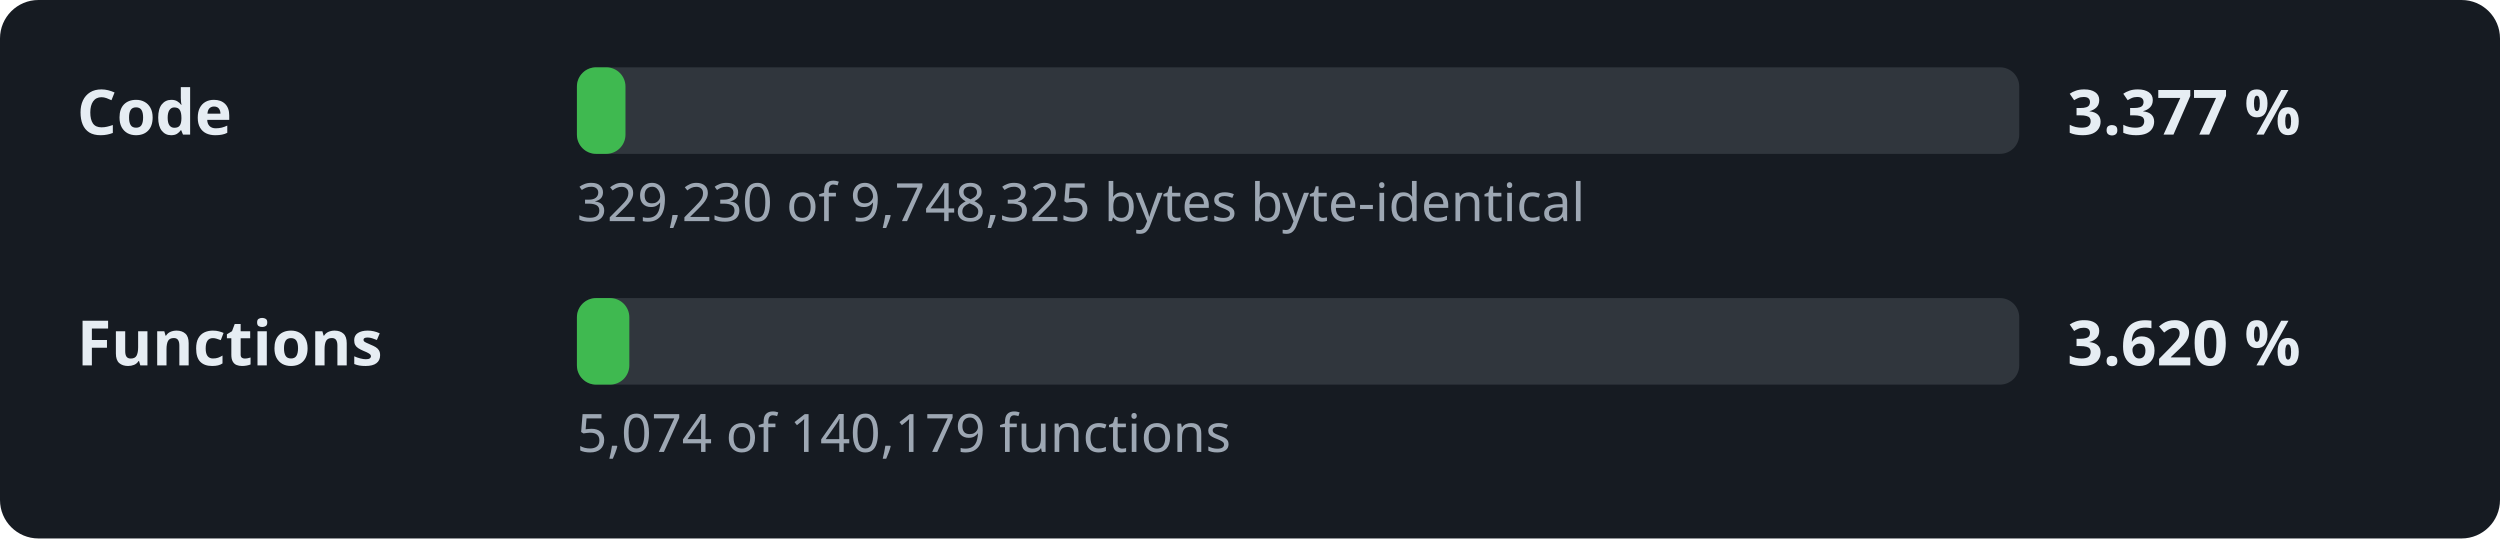
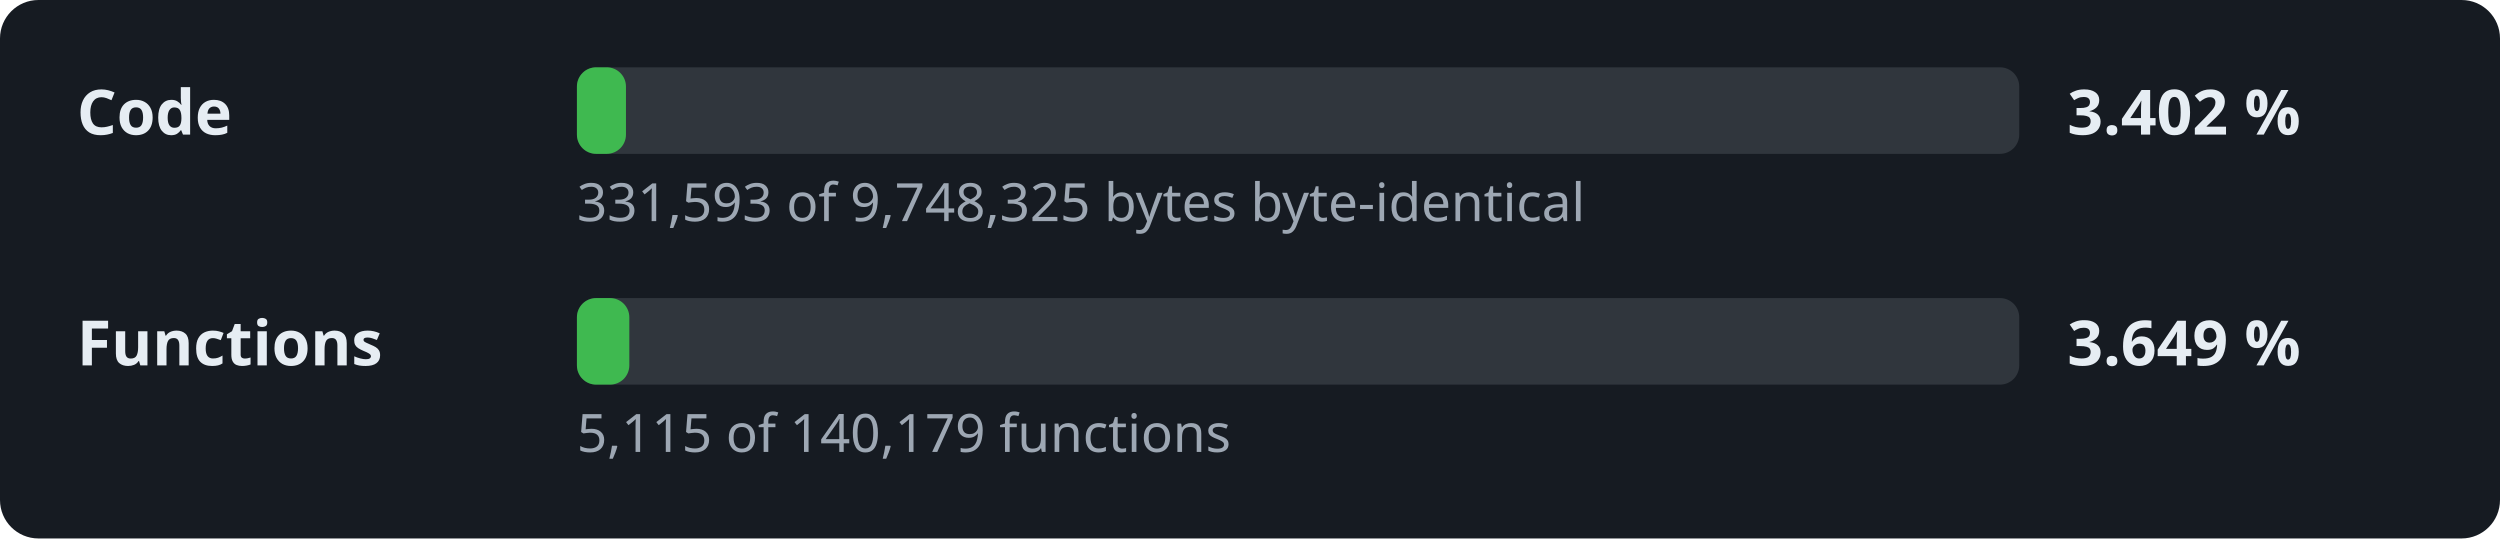
- <svg xmlns="http://www.w3.org/2000/svg" width="520" height="112" viewBox="0 0 520 112" role="img" aria-label="Decompilation progress: 3.377 % of the code">
+ <svg xmlns="http://www.w3.org/2000/svg" width="520" height="112" viewBox="0 0 520 112" role="img" aria-label="Decompilation progress: 3.402 % of the code">
  <style>.l,.v{font:600 13px sans-serif;fill:#e6edf3}.d{font:11px sans-serif;fill:#9da7b3}.t{fill:#30363d}.f{fill:#3fb950}</style>
  <rect width="520" height="112" rx="8" fill="#161b22" />
  <text x="16" y="28" class="l">Code</text>
  <rect x="120" y="14" width="300" height="18" rx="4" class="t" />
-   <rect x="120" y="14" width="10.1" height="18" rx="4" class="f" />
-   <text x="430" y="28" class="v">3.377 %</text>
-   <text x="120" y="46" class="d">329,230 of 9,748,325 bytes byte-identical</text>
+   <rect x="120" y="14" width="10.2" height="18" rx="4" class="f" />
+   <text x="430" y="28" class="v">3.402 %</text>
+   <text x="120" y="46" class="d">331,593 of 9,748,325 bytes byte-identical</text>
  <text x="16" y="76" class="l">Functions</text>
  <rect x="120" y="62" width="300" height="18" rx="4" class="t" />
  <rect x="120" y="62" width="10.9" height="18" rx="4" class="f" />
-   <text x="430" y="76" class="v">3.620 %</text>
-   <text x="120" y="94" class="d">5,074 of 140,179 functions</text>
+   <text x="430" y="76" class="v">3.649 %</text>
+   <text x="120" y="94" class="d">5,115 of 140,179 functions</text>
</svg>
